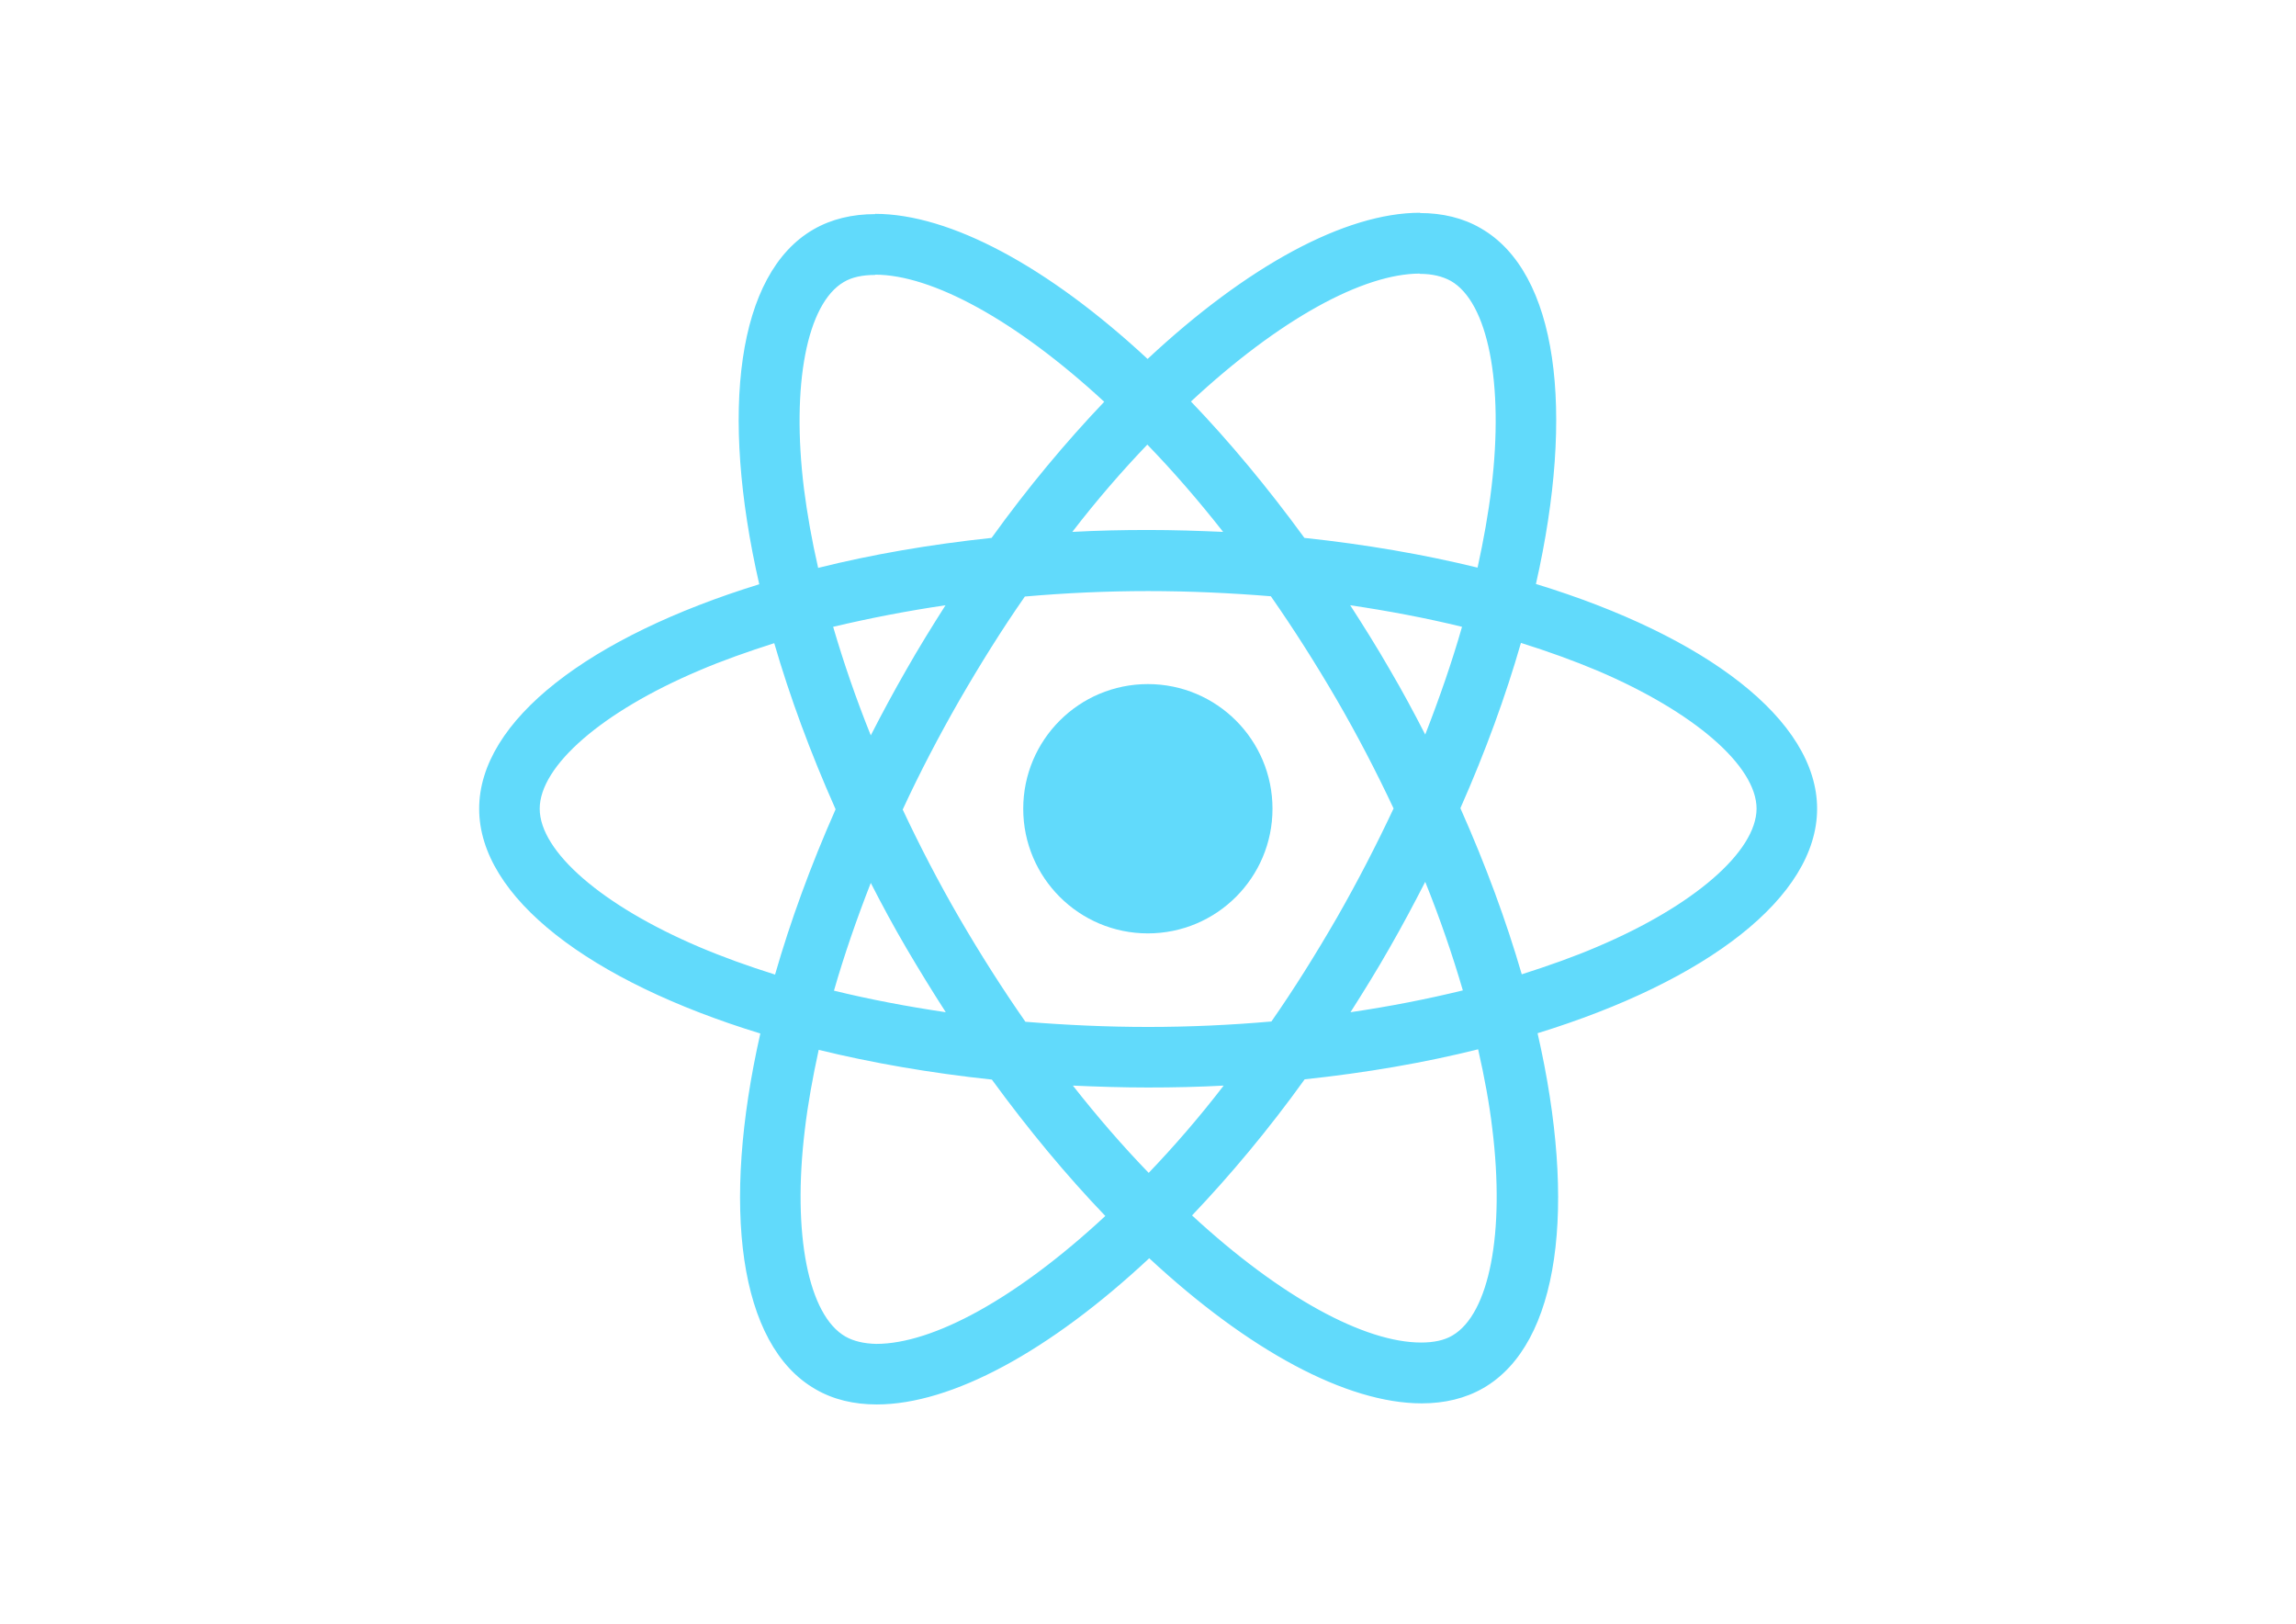
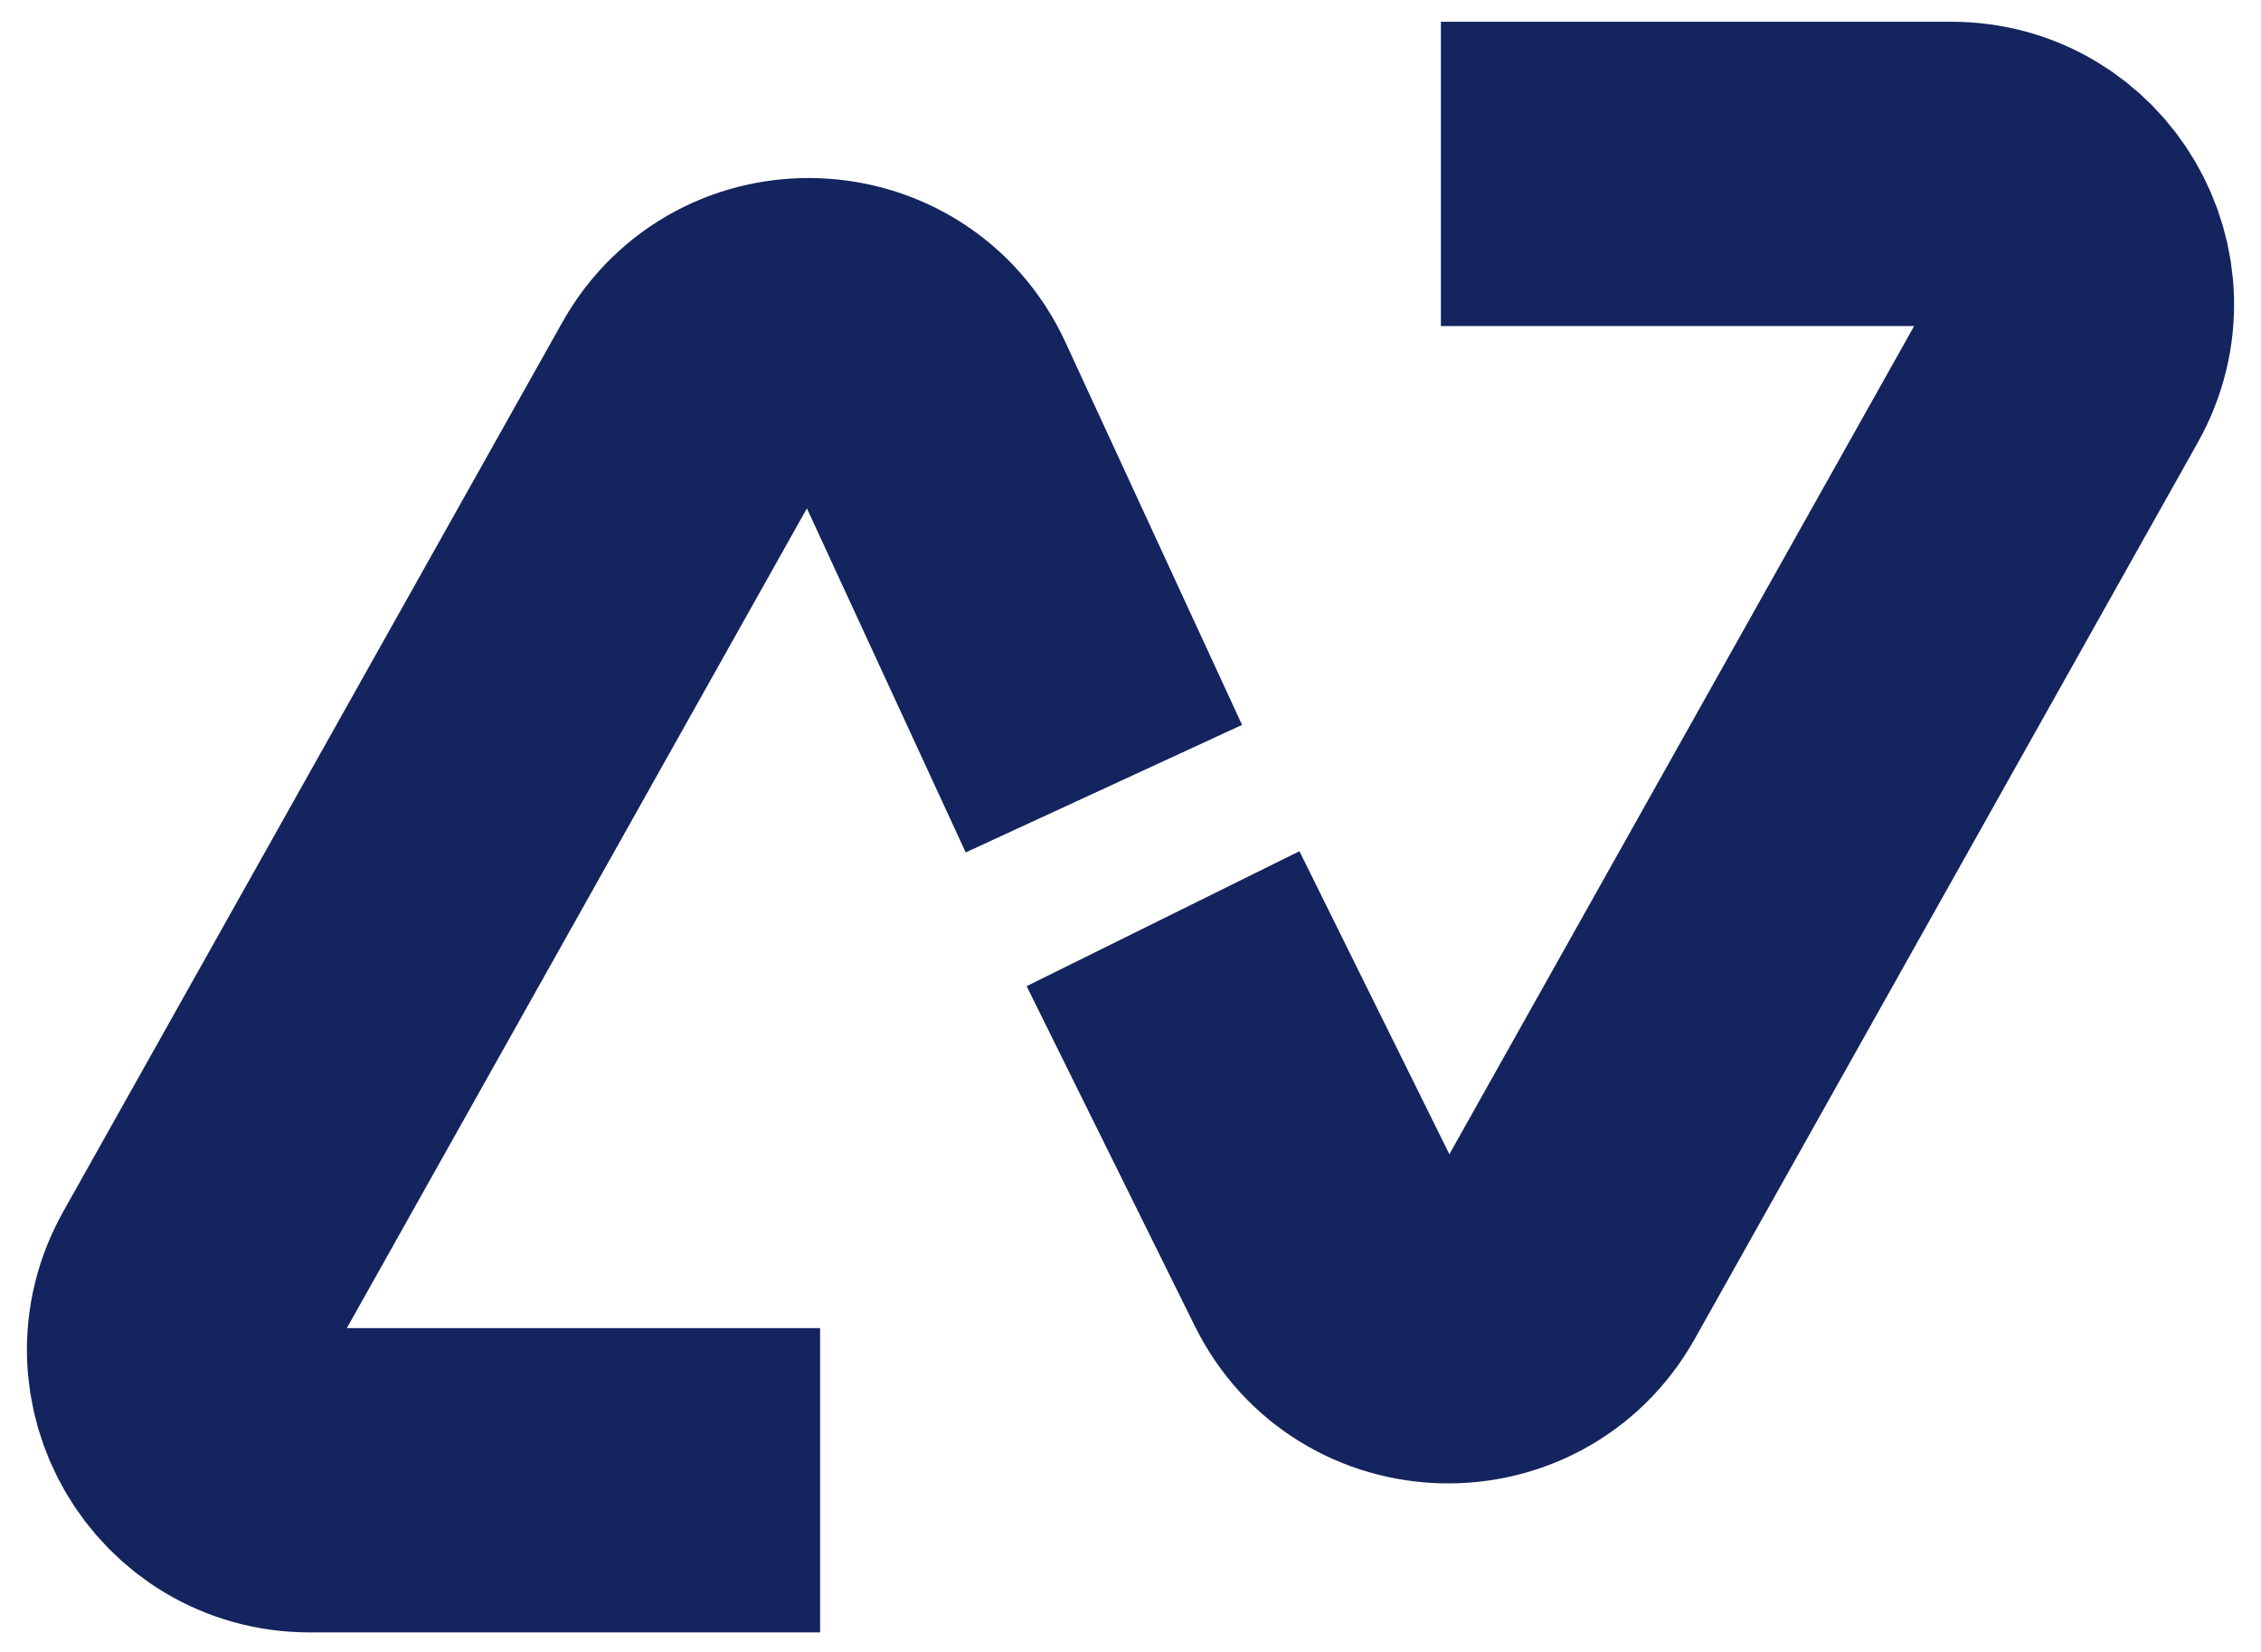
- <svg xmlns="http://www.w3.org/2000/svg" viewBox="0 0 841.9 595.3">
-   <g fill="#61DAFB">
-     <path d="M666.3 296.5c0-32.5-40.7-63.3-103.1-82.4 14.4-63.6 8-114.2-20.2-130.4-6.5-3.8-14.1-5.6-22.4-5.6v22.3c4.6 0 8.3.9 11.4 2.6 13.6 7.8 19.5 37.5 14.9 75.7-1.1 9.4-2.9 19.3-5.1 29.4-19.6-4.8-41-8.5-63.5-10.9-13.5-18.5-27.5-35.3-41.6-50 32.6-30.3 63.2-46.9 84-46.9V78c-27.5 0-63.5 19.6-99.9 53.6-36.4-33.8-72.4-53.2-99.9-53.2v22.3c20.7 0 51.4 16.5 84 46.6-14 14.7-28 31.4-41.3 49.9-22.6 2.4-44 6.1-63.6 11-2.3-10-4-19.7-5.2-29-4.7-38.2 1.1-67.9 14.6-75.8 3-1.8 6.9-2.6 11.5-2.6V78.5c-8.4 0-16 1.8-22.6 5.6-28.1 16.2-34.4 66.7-19.9 130.1-62.2 19.2-102.7 49.9-102.7 82.3 0 32.5 40.7 63.3 103.1 82.4-14.4 63.6-8 114.2 20.2 130.4 6.5 3.8 14.1 5.6 22.5 5.6 27.5 0 63.5-19.6 99.9-53.6 36.4 33.8 72.4 53.2 99.9 53.2 8.4 0 16-1.8 22.6-5.6 28.1-16.2 34.4-66.7 19.9-130.1 62-19.1 102.5-49.9 102.5-82.3zm-130.2-66.7c-3.7 12.9-8.3 26.2-13.5 39.5-4.1-8-8.4-16-13.1-24-4.6-8-9.5-15.8-14.4-23.4 14.2 2.1 27.9 4.7 41 7.9zm-45.8 106.5c-7.8 13.5-15.8 26.3-24.1 38.2-14.9 1.3-30 2-45.2 2-15.1 0-30.2-.7-45-1.9-8.3-11.9-16.4-24.6-24.2-38-7.6-13.1-14.5-26.4-20.8-39.8 6.2-13.4 13.2-26.8 20.7-39.9 7.8-13.5 15.8-26.3 24.1-38.2 14.9-1.3 30-2 45.2-2 15.1 0 30.2.7 45 1.9 8.3 11.9 16.4 24.6 24.2 38 7.6 13.1 14.5 26.4 20.8 39.8-6.3 13.4-13.2 26.8-20.7 39.9zm32.3-13c5.4 13.4 10 26.8 13.8 39.8-13.1 3.2-26.9 5.9-41.2 8 4.9-7.7 9.8-15.6 14.4-23.7 4.6-8 8.9-16.1 13-24.1zM421.2 430c-9.3-9.6-18.6-20.3-27.8-32 9 .4 18.2.7 27.5.7 9.4 0 18.7-.2 27.8-.7-9 11.7-18.3 22.4-27.5 32zm-74.4-58.9c-14.2-2.1-27.9-4.7-41-7.9 3.7-12.9 8.3-26.2 13.5-39.5 4.1 8 8.4 16 13.1 24 4.7 8 9.5 15.8 14.4 23.4zM420.7 163c9.3 9.6 18.6 20.3 27.8 32-9-.4-18.2-.7-27.5-.7-9.4 0-18.7.2-27.8.7 9-11.7 18.3-22.4 27.5-32zm-74 58.9c-4.9 7.7-9.8 15.6-14.4 23.7-4.6 8-8.9 16-13 24-5.4-13.4-10-26.8-13.8-39.8 13.1-3.1 26.9-5.8 41.2-7.9zm-90.5 125.2c-35.4-15.1-58.3-34.9-58.3-50.6 0-15.7 22.9-35.6 58.3-50.6 8.6-3.7 18-7 27.7-10.1 5.7 19.6 13.2 40 22.5 60.9-9.2 20.8-16.6 41.1-22.2 60.6-9.9-3.1-19.3-6.5-28-10.2zM310 490c-13.6-7.8-19.5-37.5-14.9-75.7 1.1-9.4 2.9-19.3 5.1-29.4 19.6 4.8 41 8.5 63.5 10.9 13.5 18.5 27.5 35.3 41.6 50-32.6 30.3-63.2 46.9-84 46.9-4.5-.1-8.3-1-11.3-2.7zm237.2-76.2c4.7 38.2-1.1 67.9-14.6 75.8-3 1.8-6.9 2.6-11.5 2.6-20.7 0-51.4-16.5-84-46.6 14-14.7 28-31.4 41.3-49.9 22.6-2.4 44-6.1 63.6-11 2.3 10.1 4.1 19.8 5.2 29.1zm38.5-66.7c-8.6 3.7-18 7-27.7 10.1-5.7-19.6-13.2-40-22.5-60.9 9.2-20.8 16.6-41.1 22.2-60.6 9.9 3.1 19.3 6.5 28.1 10.2 35.4 15.1 58.3 34.9 58.3 50.6-.1 15.7-23 35.6-58.4 50.6zM320.8 78.4z" />
-     <circle cx="420.9" cy="296.5" r="45.7" />
-     <path d="M520.5 78.1z" />
-   </g>
+ <svg xmlns="http://www.w3.org/2000/svg" width="52" height="38" viewBox="0 0 52 38" fill="none">
+   <path d="M18.861 34.051H7.123C4.83 34.051 3.385 31.583 4.507 29.583L15.985 9.127C17.183 6.991 20.298 7.114 21.325 9.338L25.388 18.142" stroke="#14245E" stroke-width="7" />
+   <path d="M33.139 4H44.877C47.17 4 48.615 6.468 47.493 8.468L35.922 29.091C34.741 31.195 31.686 31.116 30.617 28.953L26.748 21.133" stroke="#14245E" stroke-width="7" />
</svg>
